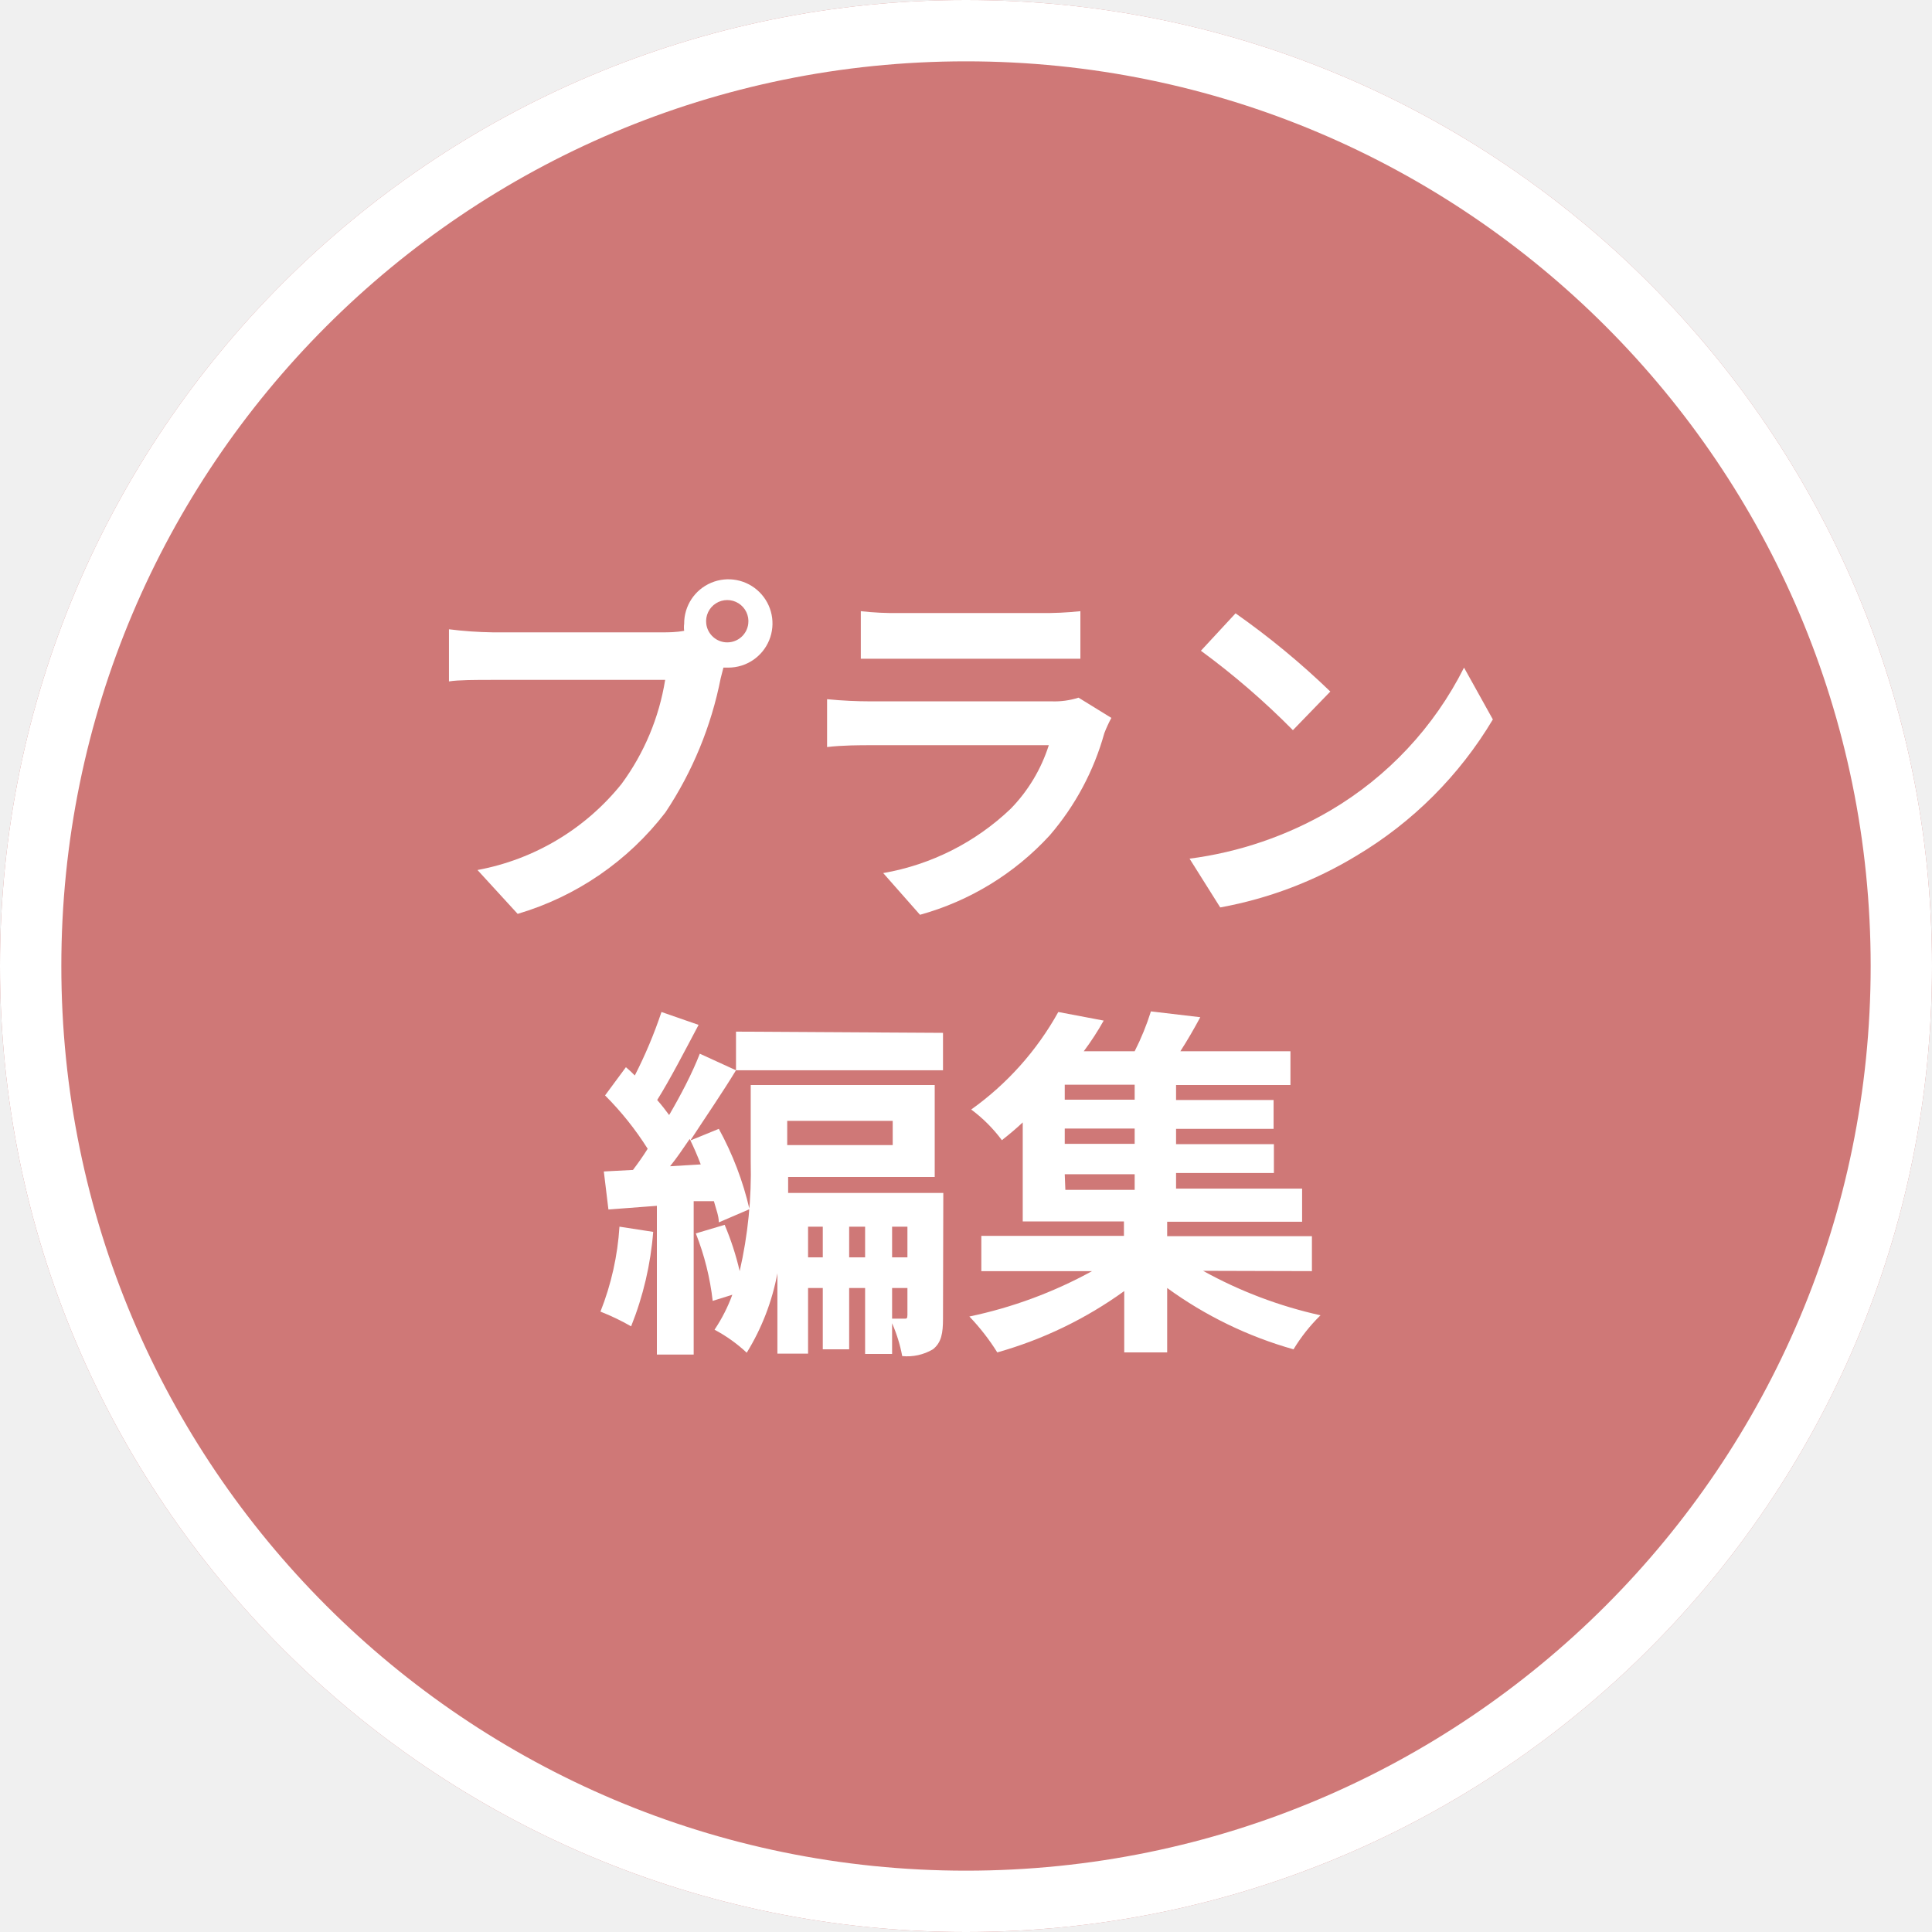
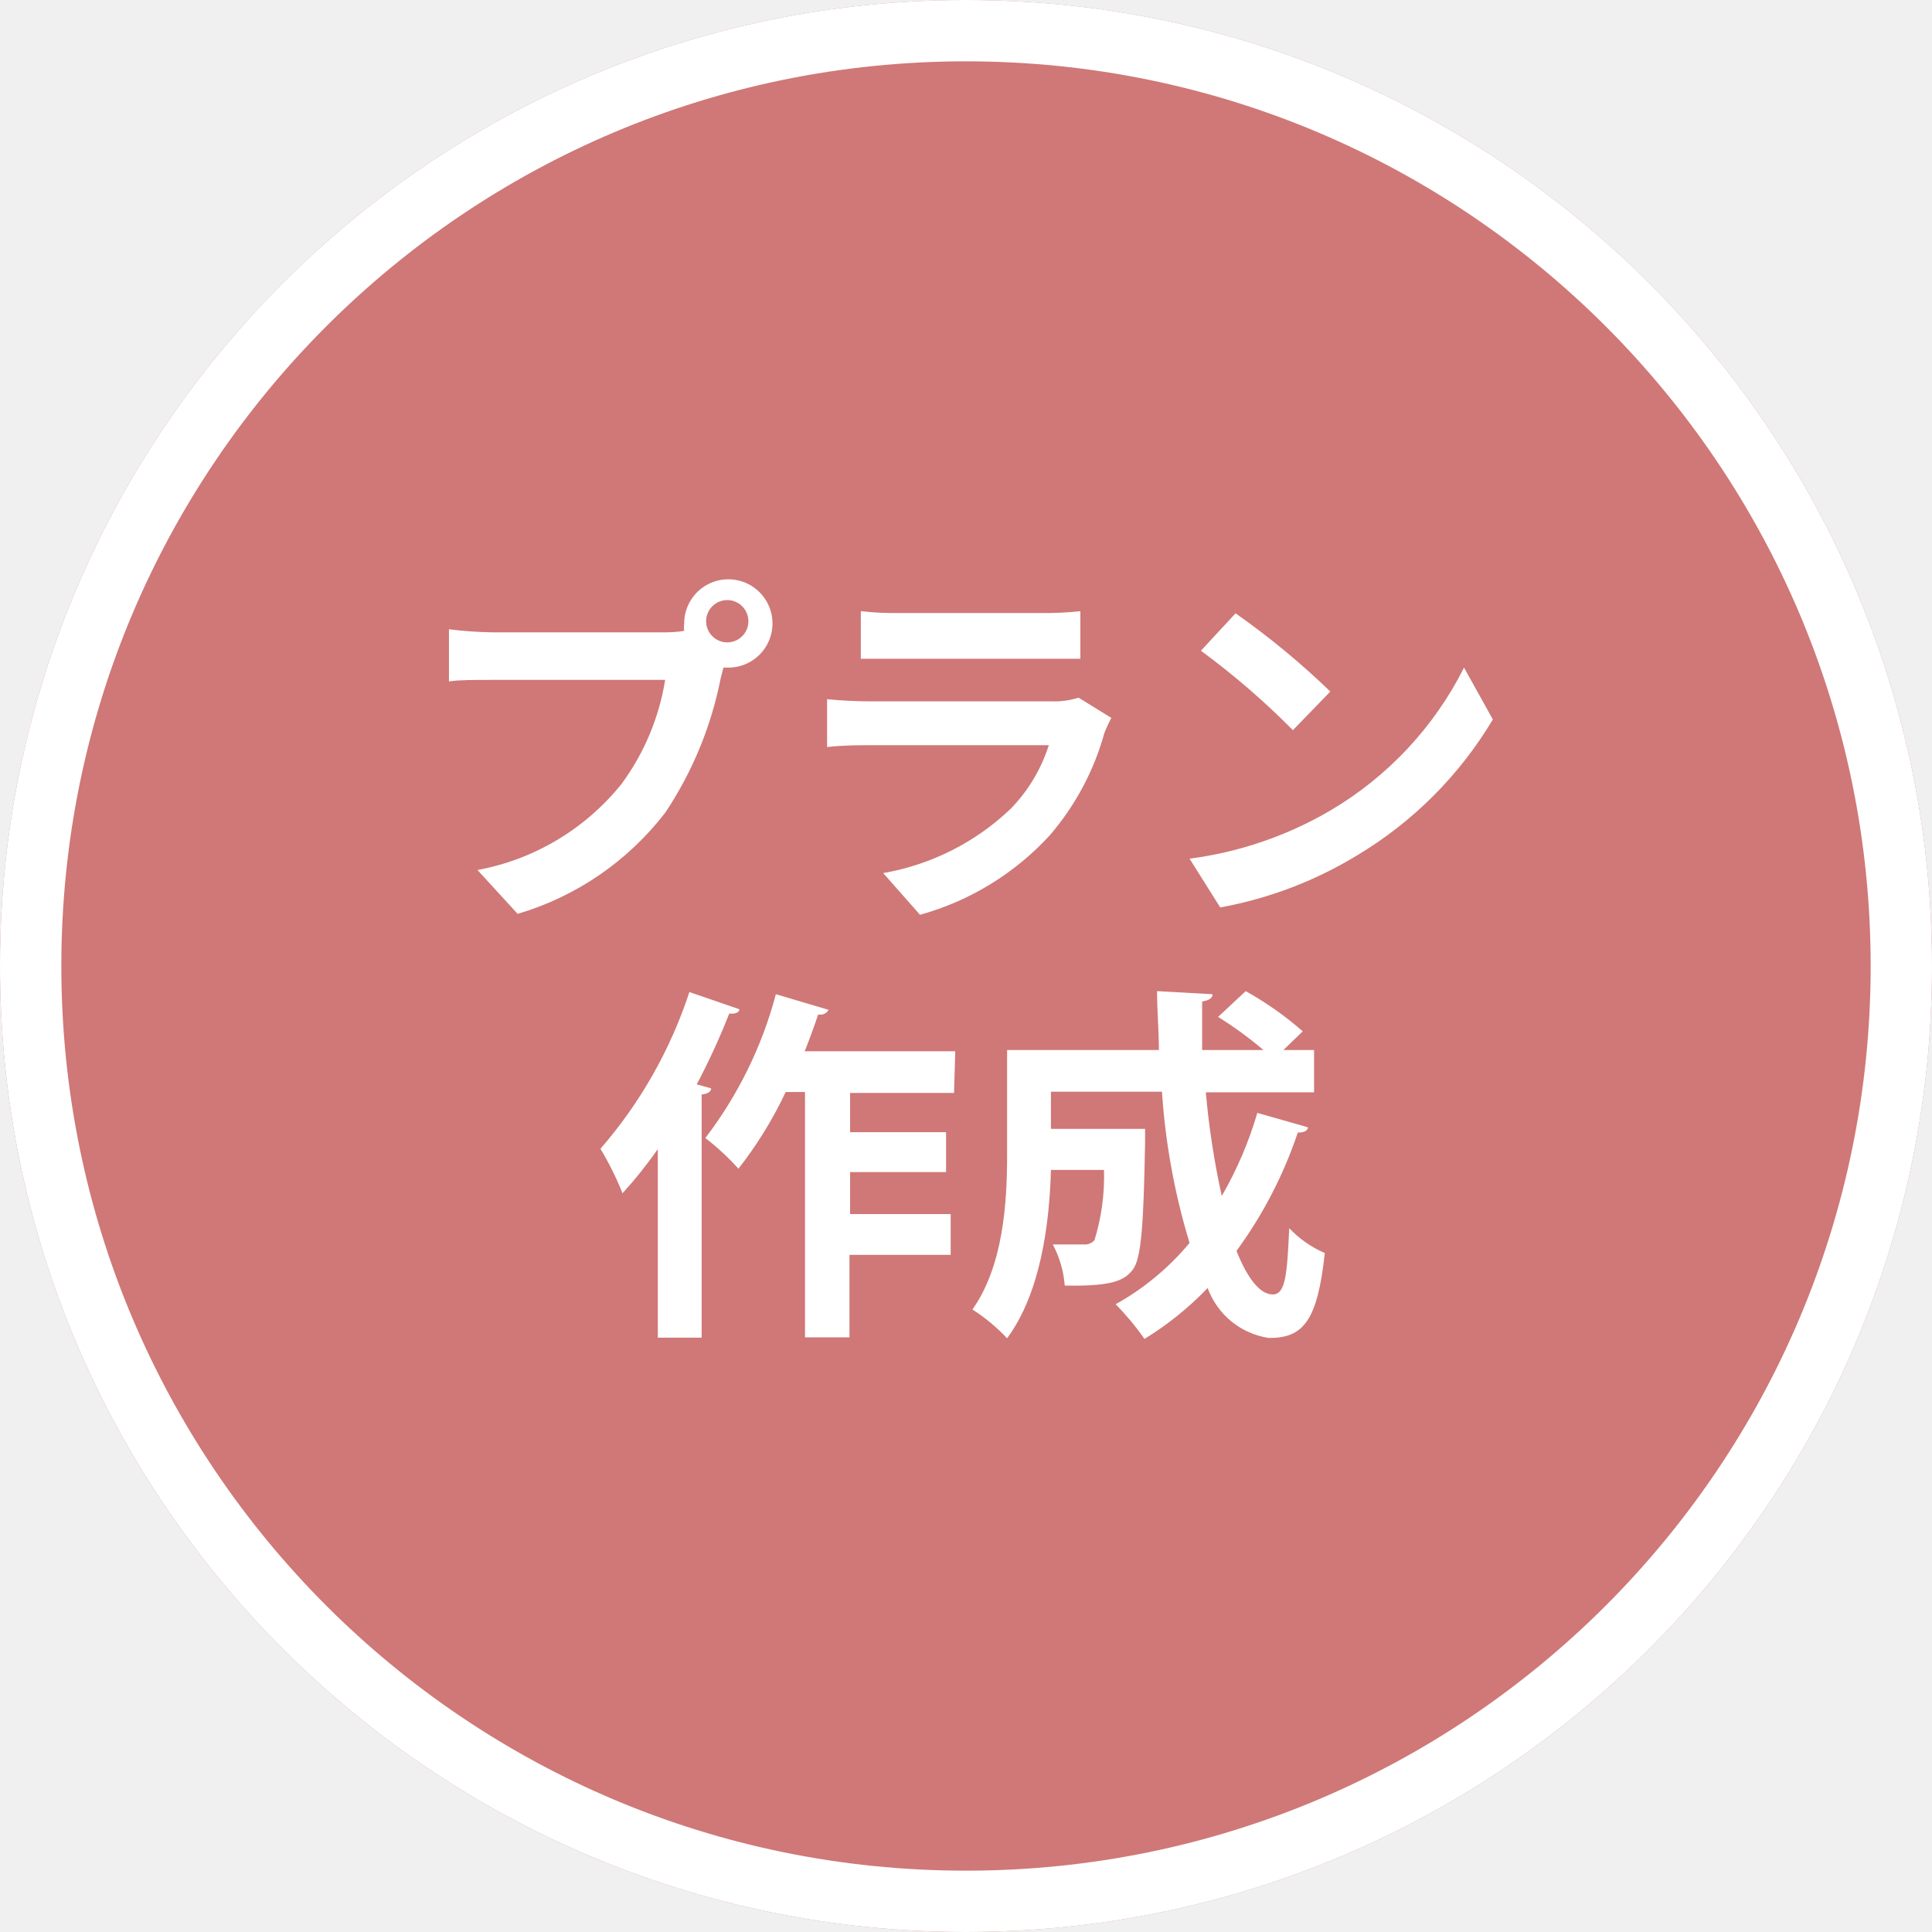
<svg xmlns="http://www.w3.org/2000/svg" viewBox="0 0 63 63">
  <defs>
    <style>.cls-1{fill:#cf7877;}.cls-2{fill:none;stroke:#fff;stroke-width:2px;}.cls-3{fill:#fff;}</style>
  </defs>
  <g id="レイヤー_2" data-name="レイヤー 2">
    <g id="レイヤー_1-2" data-name="レイヤー 1">
      <g id="グループ_50" data-name="グループ 50">
        <g id="楕円形_2" data-name="楕円形 2">
          <circle class="cls-1" cx="31.5" cy="31.5" r="31.5" />
          <circle class="cls-2" cx="31.5" cy="31.5" r="30.5" />
        </g>
        <path class="cls-3" d="M21.62,20.62c.17,0,.42,0,.69-.05a.85.85,0,0,1,0-.23,1.44,1.44,0,1,1,1.44,1.43h-.16l-.09.35a12.11,12.11,0,0,1-1.8,4.37,9.45,9.45,0,0,1-4.82,3.31l-1.31-1.43a7.86,7.86,0,0,0,4.7-2.81,7.81,7.81,0,0,0,1.42-3.39H16.07c-.55,0-1.12,0-1.43.05V20.52a12.84,12.84,0,0,0,1.43.1Zm2.78-.28a.69.69,0,1,0-1.37,0,.69.69,0,0,0,1.37,0Z" />
        <path class="cls-3" d="M36.24,23.41a4.23,4.23,0,0,0-.23.5,8.64,8.64,0,0,1-1.78,3.33A9,9,0,0,1,30,29.83l-1.2-1.36a8,8,0,0,0,4.16-2.1,5.24,5.24,0,0,0,1.24-2.07H28.36c-.29,0-.89,0-1.39.06V22.8c.5.05,1,.07,1.39.07h5.93a2.59,2.59,0,0,0,.88-.12Zm-8.17-3.48a9.7,9.7,0,0,0,1.25.06h4.61a10.9,10.9,0,0,0,1.3-.06v1.55c-.32,0-.89,0-1.32,0H29.32c-.39,0-.9,0-1.25,0Z" />
        <path class="cls-3" d="M43.38,26.43a11.29,11.29,0,0,0,4.36-4.66l.94,1.69a12.81,12.81,0,0,1-4.44,4.44,13.06,13.06,0,0,1-4.45,1.69l-1-1.59A12.18,12.18,0,0,0,43.38,26.43Zm0-3.88-1.22,1.26a25,25,0,0,0-3-2.59L40.29,20A25.83,25.83,0,0,1,43.38,22.55Z" />
-         <path class="cls-3" d="M21.3,40.17a10.49,10.49,0,0,1-.72,3.08,7.56,7.56,0,0,0-1-.48A9.06,9.06,0,0,0,20.2,40Zm1.32-1v5h-1.2V39.32l-1.58.12-.15-1.24.95-.05c.16-.21.33-.45.48-.69a10,10,0,0,0-1.39-1.74l.68-.92a3.71,3.71,0,0,1,.29.27A15,15,0,0,0,21.57,33l1.21.42c-.44.83-.93,1.78-1.35,2.45.15.17.28.34.39.49.39-.67.75-1.36,1-2L24,34.9c-.45.74-1,1.54-1.49,2.29l.93-.38a10.29,10.29,0,0,1,1,2.62l-1,.43c0-.21-.09-.43-.16-.69Zm.23-1.2a9,9,0,0,0-.36-.83c-.22.32-.42.62-.64.89ZM30.75,43c0,.47-.05.78-.33,1a1.65,1.65,0,0,1-1,.22,4.87,4.87,0,0,0-.33-1.07v1h-.88V42h-.52v2h-.86V42h-.48v2.14h-1V41.52a7.6,7.6,0,0,1-1,2.59,4.89,4.89,0,0,0-1.05-.75,5.32,5.32,0,0,0,.58-1.14l-.64.2a8.63,8.63,0,0,0-.55-2.2l.94-.28a9.17,9.17,0,0,1,.49,1.51,14.39,14.39,0,0,0,.36-3.58V35.38h6v3H25.7c0,.17,0,.34,0,.52h5.06Zm0-9.32v1.22H24V33.64Zm-5.08,2.87v.79h3.44v-.79ZM26.83,41V40h-.48v1Zm1.38,0V40h-.52v1Zm.88-1v1h.5V40Zm0,3h.41c.06,0,.09,0,.09-.12V42h-.5Z" />
-         <path class="cls-3" d="M39.23,41.44a14.27,14.27,0,0,0,3.83,1.45A5.61,5.61,0,0,0,42.18,44a13,13,0,0,1-4.12-2v2.1h-1.4v-2a13.17,13.17,0,0,1-4.14,2,7.22,7.22,0,0,0-.91-1.17,14.48,14.48,0,0,0,4-1.48H32V40.3h4.65v-.47h-3.3V36.6c-.21.2-.44.39-.68.58a4.82,4.82,0,0,0-1-1A9.67,9.67,0,0,0,34.51,33l1.48.28c-.19.34-.41.68-.65,1H37a8.48,8.48,0,0,0,.53-1.3l1.61.19c-.21.39-.43.77-.65,1.11h3.59v1.1H38.35v.49h3.18v.94H38.35v.5h3.19v.94H38.35v.51h4.11v1.08h-4.4v.47h4.72v1.14ZM37,35.37H34.72v.49H37Zm0,1.43H34.72v.5H37Zm-2.26,2H37v-.51H34.72Z" />
+         <path class="cls-3" d="M24.11,32.91c0,.11-.14.16-.33.14a22.85,22.85,0,0,1-1.06,2.31l.47.13c0,.11-.12.18-.31.2v7.93H21.45V37.47a14.23,14.23,0,0,1-1.15,1.44,10.29,10.29,0,0,0-.72-1.45,14.86,14.86,0,0,0,2.9-5.11Zm7,2.73H27.72v1.28h3.13v1.3H27.72v1.37H31v1.33h-3.3v2.69H26.25v-8h-.63a13.18,13.18,0,0,1-1.54,2.5,8.14,8.14,0,0,0-1.08-1,13.35,13.35,0,0,0,2.3-4.69l1.72.51a.31.31,0,0,1-.34.15c-.13.39-.28.8-.44,1.2h4.91Z" />
+         <path class="cls-3" d="M39.32,35.62A26.54,26.54,0,0,0,39.84,39,12.33,12.33,0,0,0,41,36.29l1.65.47c0,.11-.14.18-.33.17a14.16,14.16,0,0,1-2,3.86c.35.88.76,1.42,1.18,1.42s.47-.64.54-2.16a3.49,3.49,0,0,0,1.16.81c-.24,2.23-.71,2.77-1.82,2.77A2.52,2.52,0,0,1,39.38,42a10.28,10.28,0,0,1-2.06,1.66,8.94,8.94,0,0,0-.94-1.13,8.56,8.56,0,0,0,2.41-2,21.91,21.91,0,0,1-.9-4.93H34.27v1.21h2.32l.75,0v.43c-.05,2.71-.12,3.79-.4,4.16s-.71.55-2.22.52a3.41,3.41,0,0,0-.39-1.34c.44,0,.85,0,1,0a.42.42,0,0,0,.36-.14A7.06,7.06,0,0,0,36,38.15H34.27c-.05,1.75-.33,4-1.43,5.49a6,6,0,0,0-1.13-.94c1-1.41,1.13-3.47,1.13-5V34.24h4.95c0-.63-.06-1.28-.06-1.92l1.81.1c0,.13-.12.2-.34.24,0,.53,0,1.05,0,1.58h2a12.49,12.49,0,0,0-1.48-1.08l.9-.84a10.67,10.67,0,0,1,1.86,1.31l-.63.61h1v1.38Z" />
      </g>
    </g>
  </g>
</svg>
